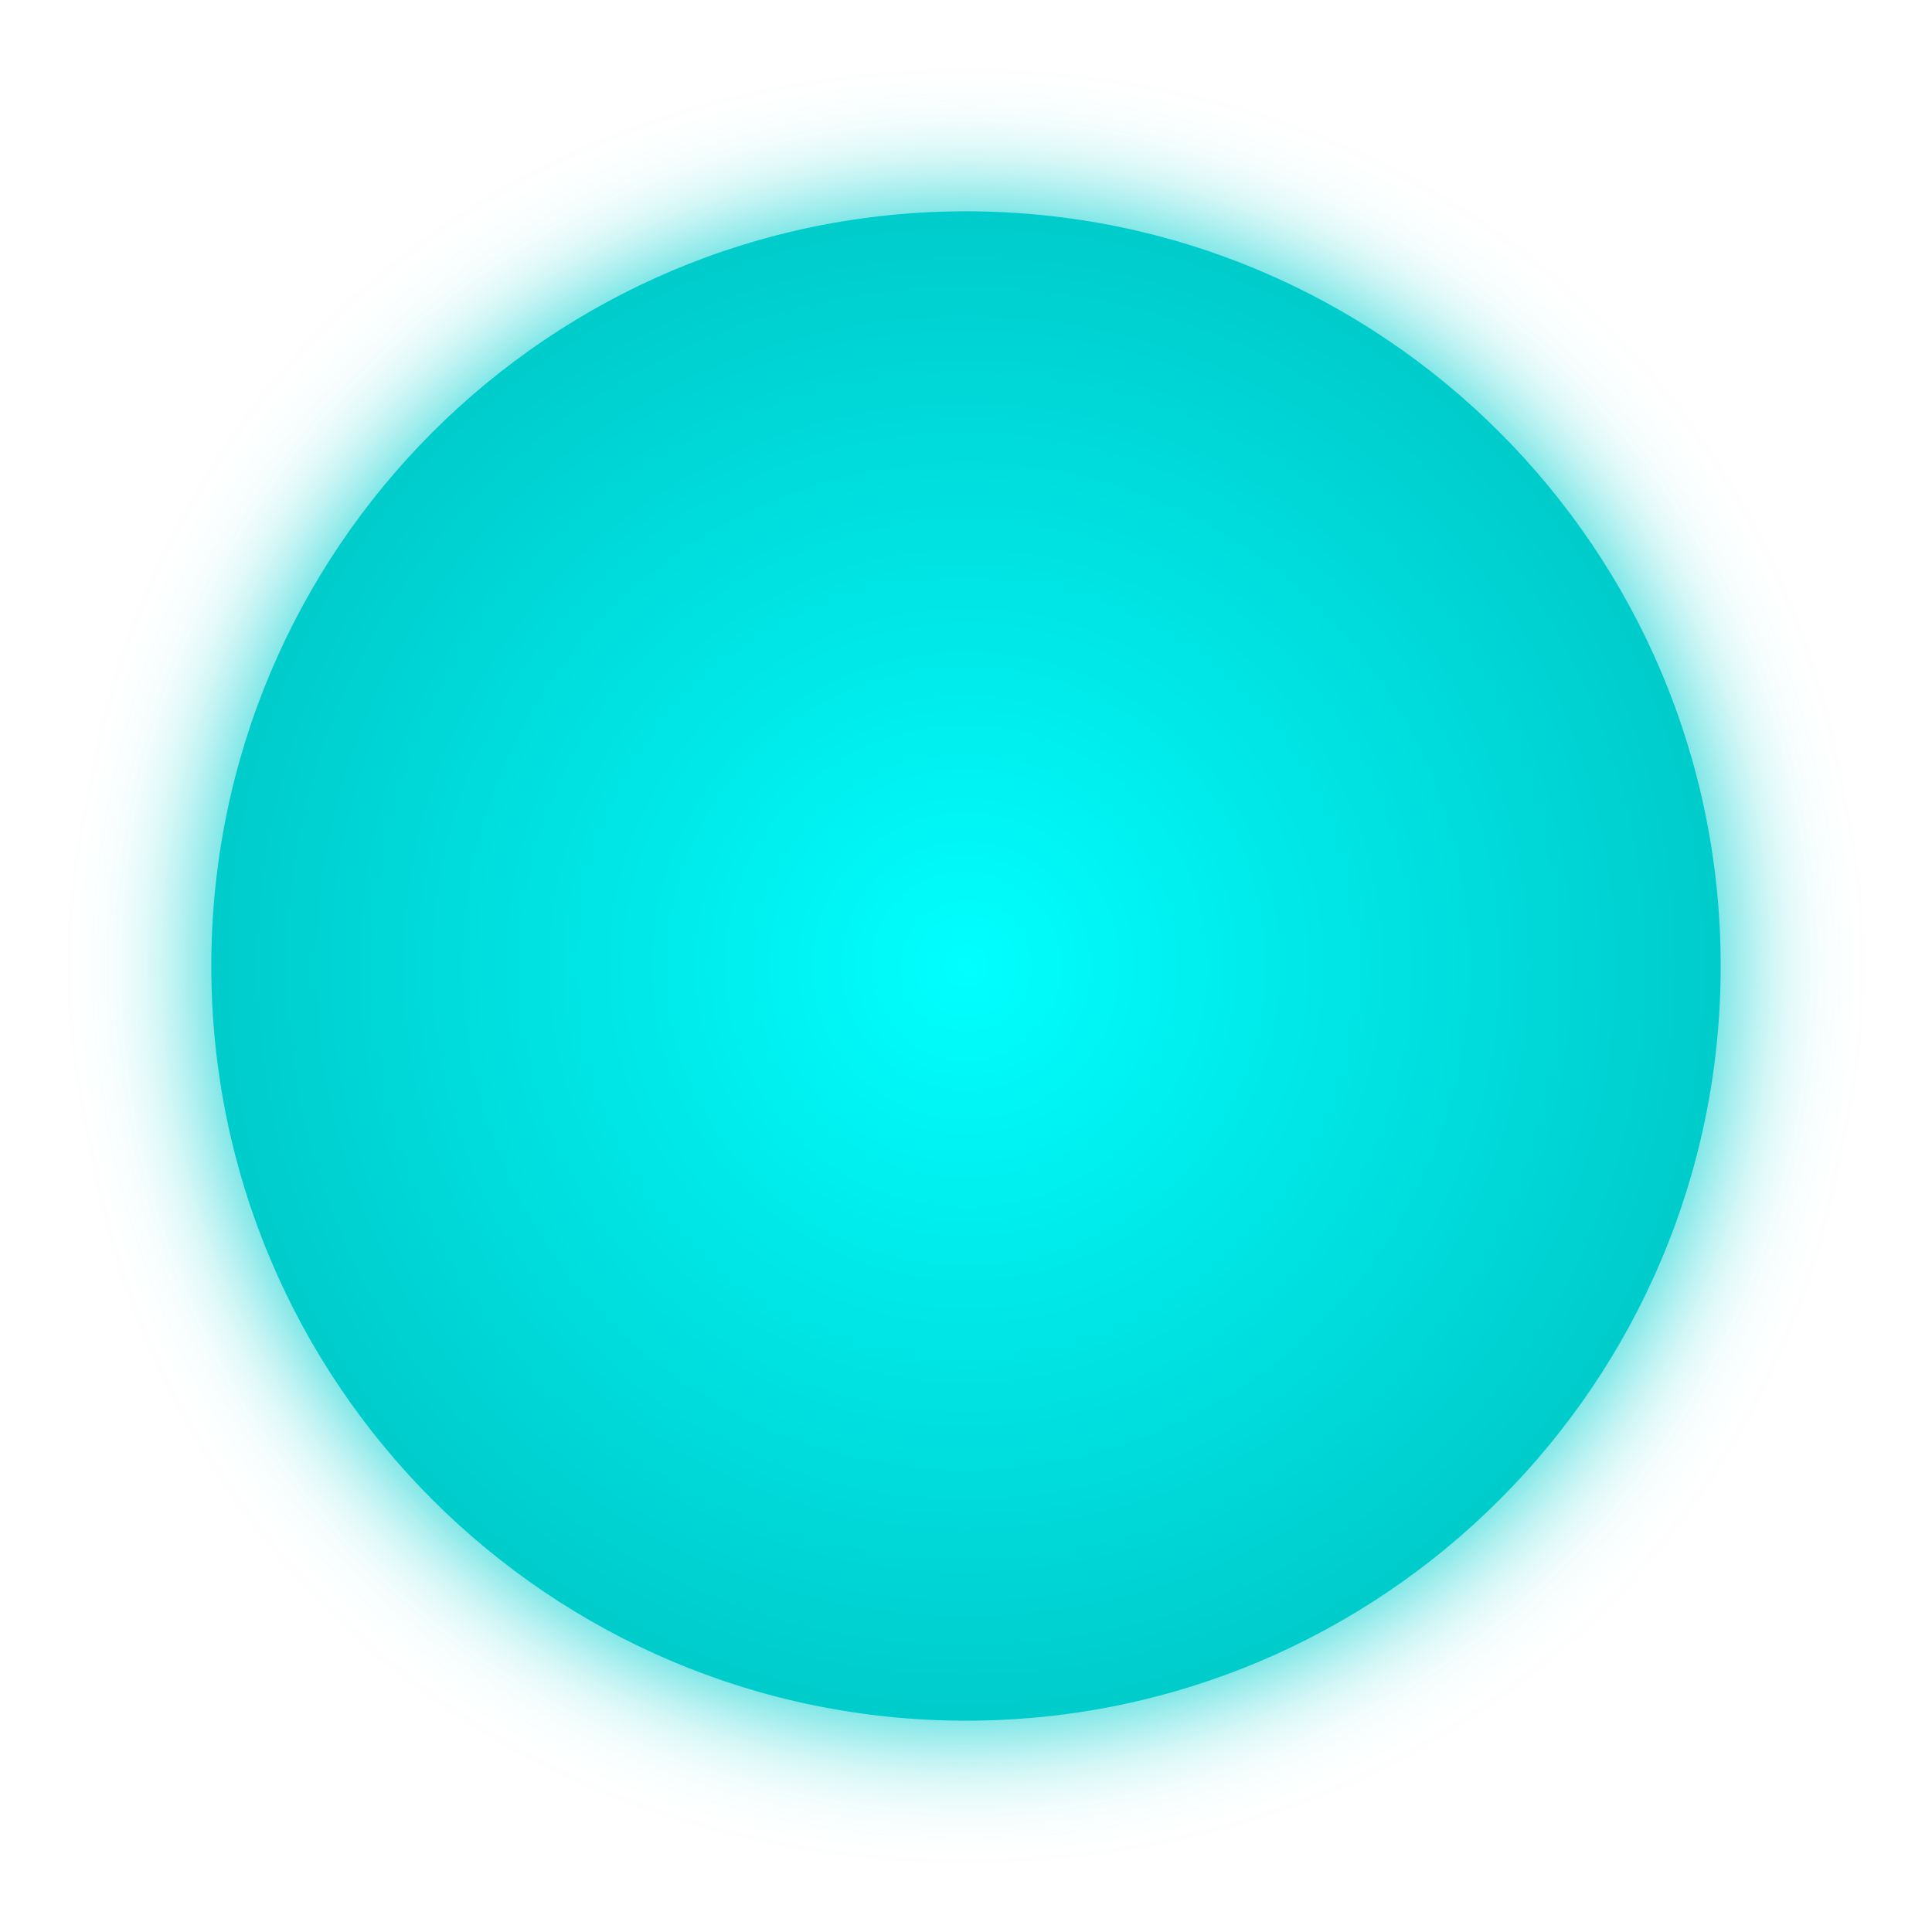
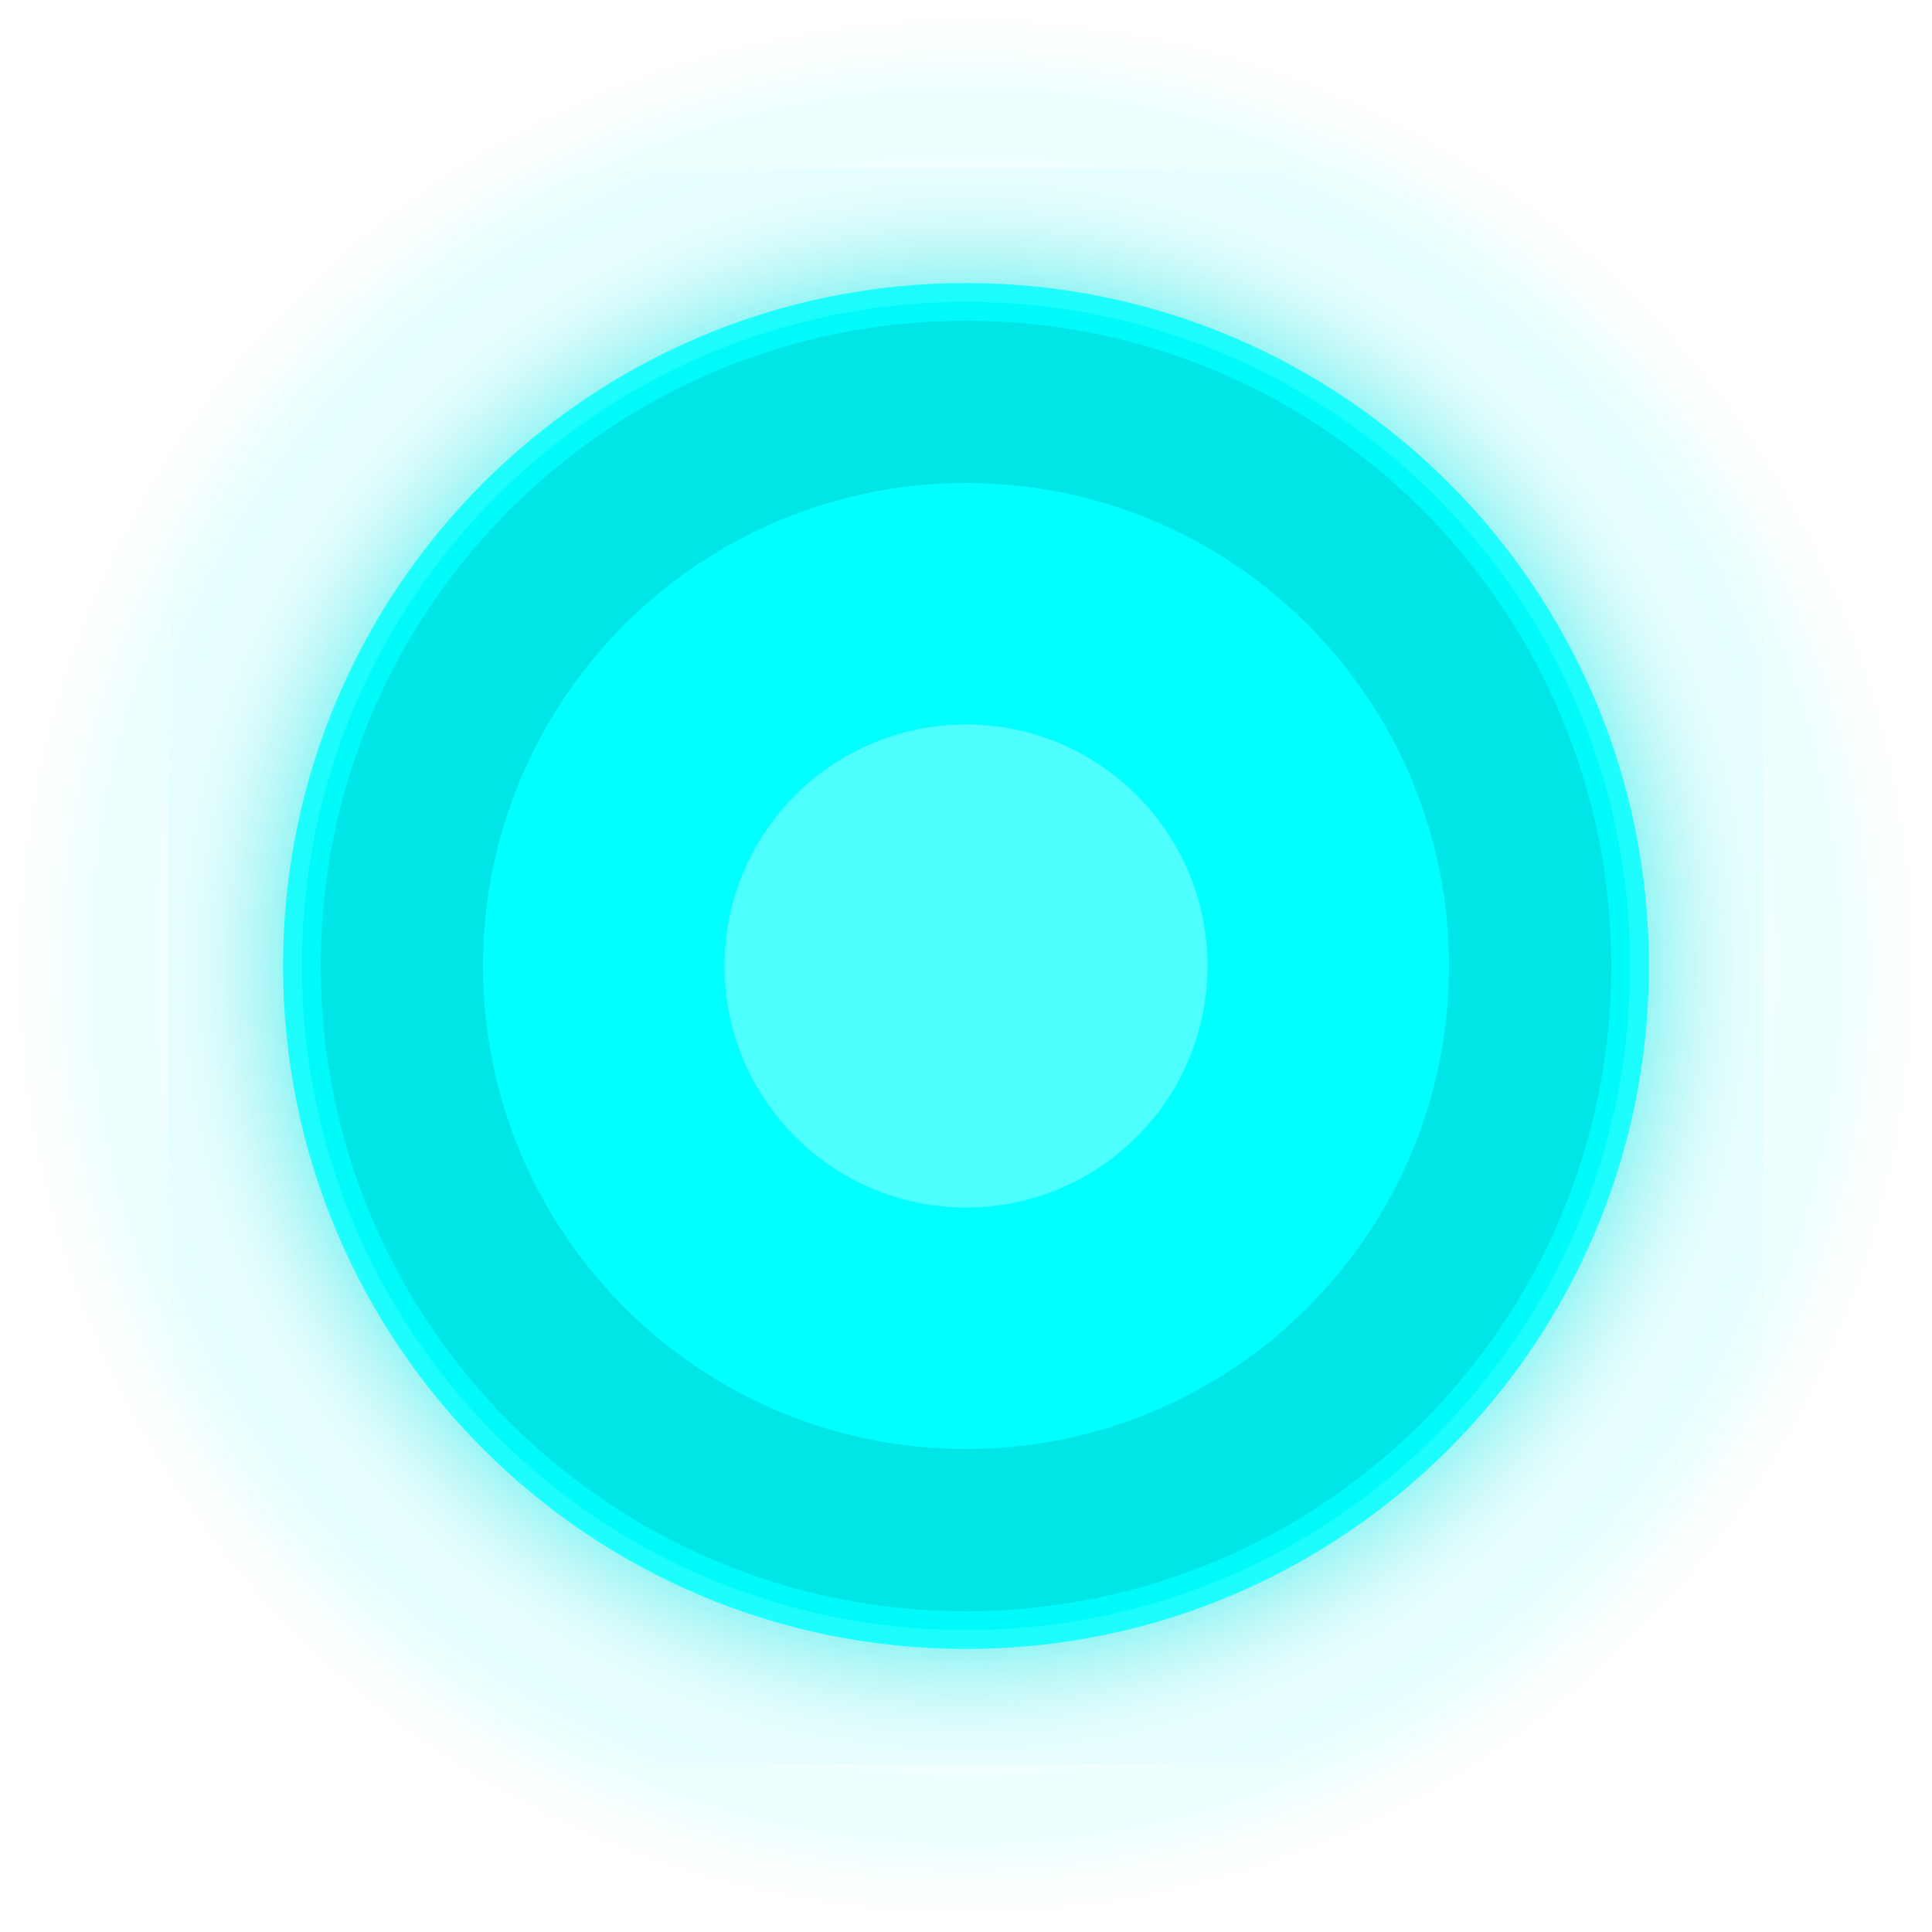
<svg xmlns="http://www.w3.org/2000/svg" width="128" height="128" viewBox="0 0 128 128">
  <defs>
-     <filter id="glow">
-       <feGaussianBlur stdDeviation="4" result="coloredBlur" />
+     <filter id="outerGlow">
+       <feGaussianBlur stdDeviation="6" result="blur" />
      <feMerge>
-         <feMergeNode in="coloredBlur" />
+         <feMergeNode in="blur" />
        <feMergeNode in="SourceGraphic" />
      </feMerge>
    </filter>
-     <radialGradient id="ballGradient">
-       <stop offset="0%" style="stop-color:#00ffff;stop-opacity:1" />
-       <stop offset="100%" style="stop-color:#00cccc;stop-opacity:1" />
-     </radialGradient>
+     <filter id="softGlow">
+       <feGaussianBlur stdDeviation="3" />
+     </filter>
  </defs>
-   <circle cx="64" cy="64" r="50" fill="url(#ballGradient)" filter="url(#glow)" />
+   <circle cx="64" cy="64" r="56" fill="none" stroke="#00ffff" stroke-width="3" opacity="0.2" filter="url(#softGlow)" />
+   <circle cx="64" cy="64" r="44" fill="#00e5e5" filter="url(#outerGlow)" />
+   <circle cx="64" cy="64" r="32" fill="#00ffff" />
+   <circle cx="64" cy="64" r="16" fill="#80ffff" opacity="0.6" />
+   <circle cx="64" cy="64" r="44" fill="none" stroke="#00ffff" stroke-width="2.5" opacity="0.8" />
</svg>
